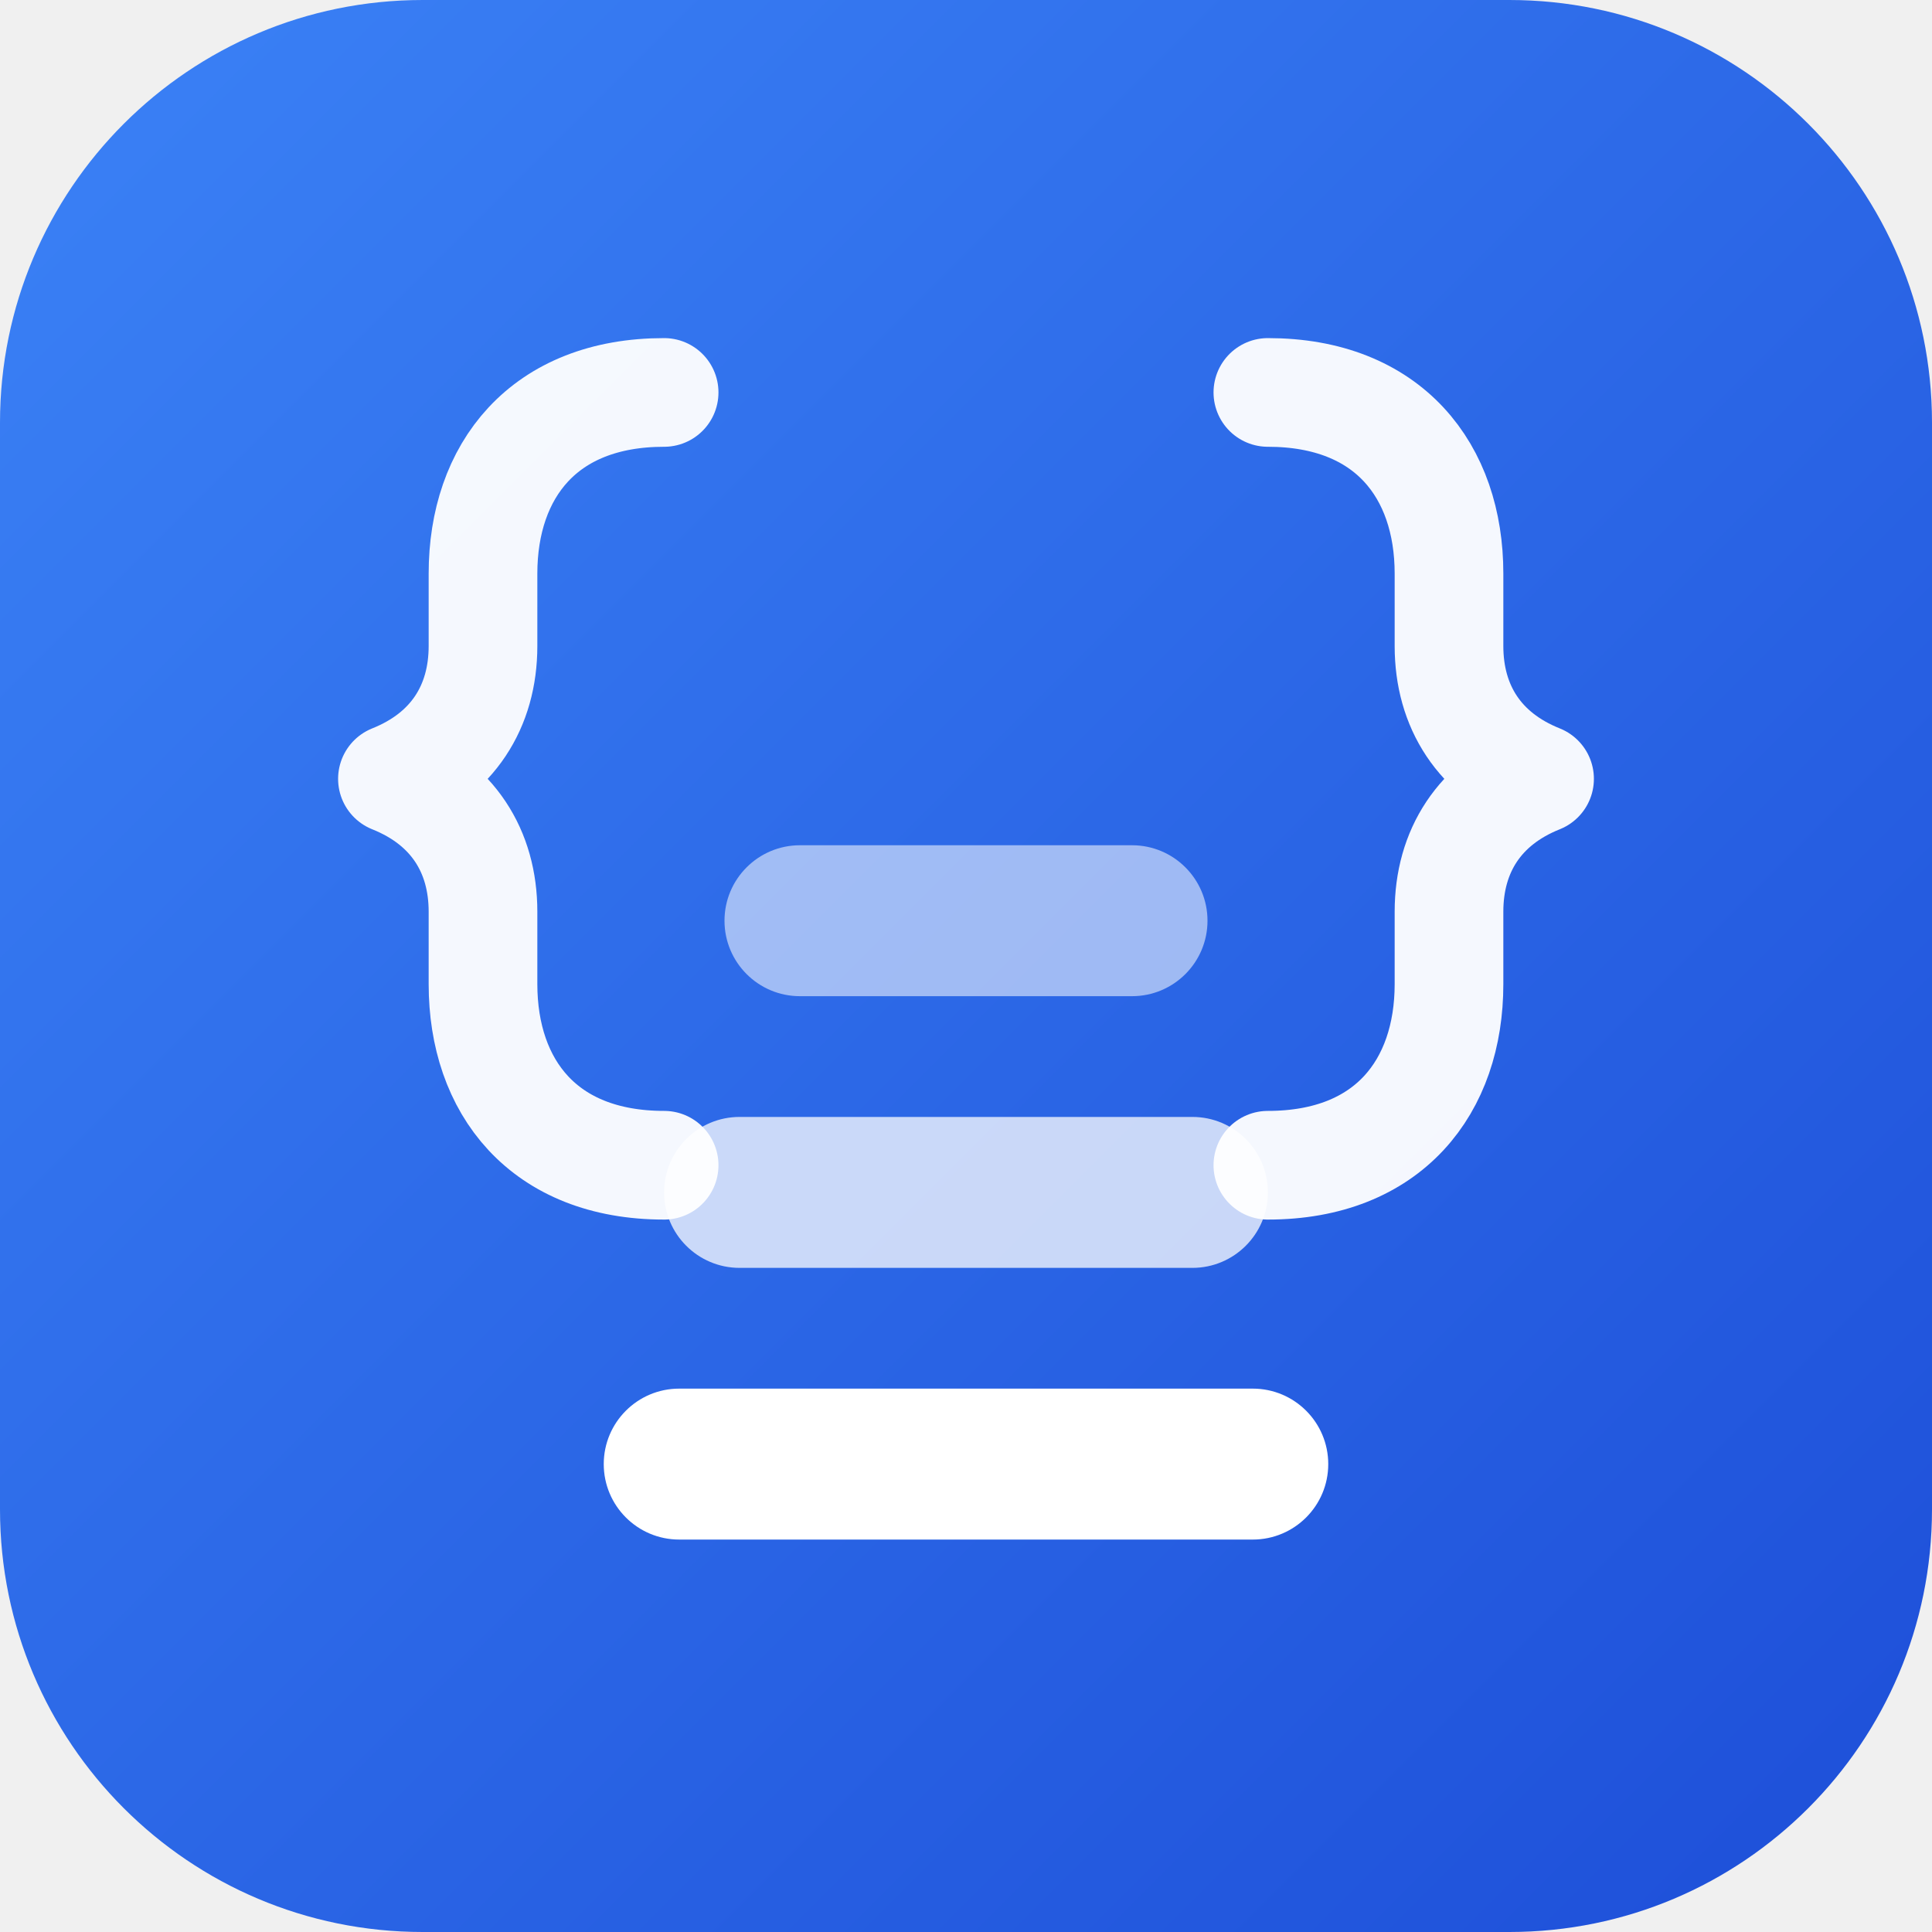
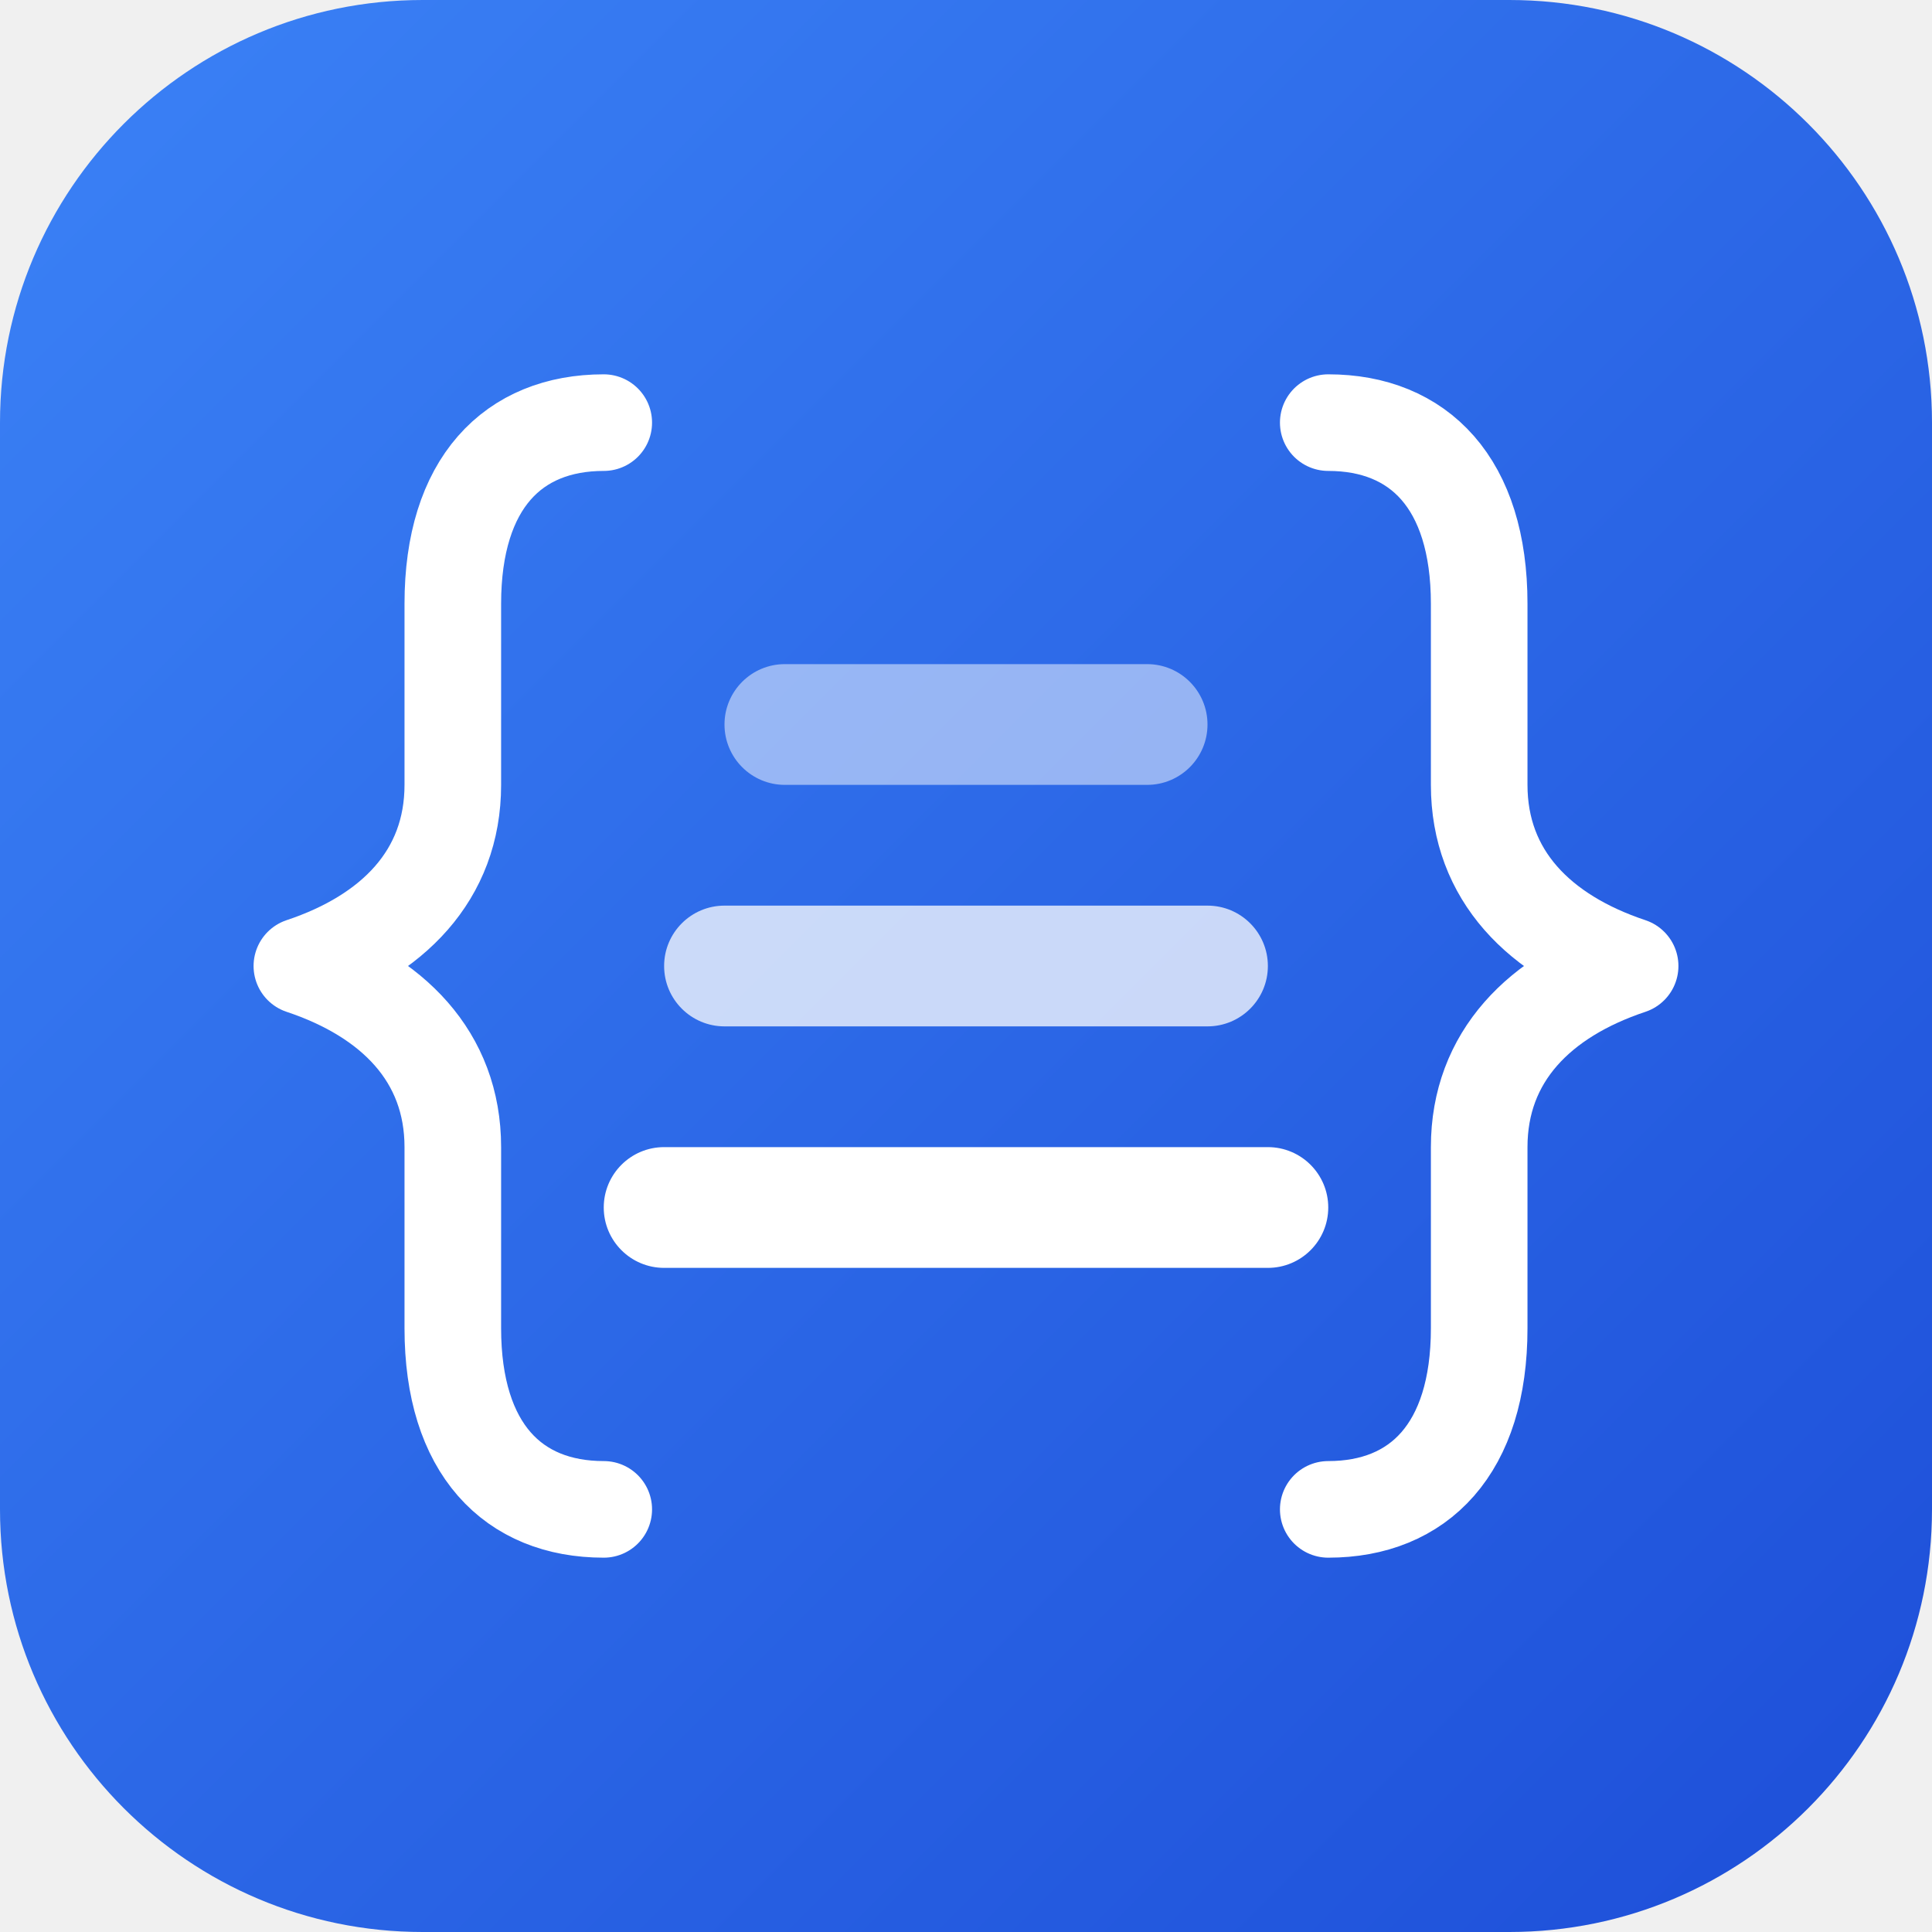
<svg xmlns="http://www.w3.org/2000/svg" viewBox="0 0 32 32">
  <defs>
    <linearGradient id="bg" x1="0" y1="0" x2="1" y2="1">
      <stop offset="0" stop-color="#3b82f6" />
      <stop offset="1" stop-color="#1d4ed8" />
    </linearGradient>
  </defs>
  <rect width="32" height="32" rx="7" fill="url(#bg)" />
-   <path d="M11 6.5C9 6.5 8 7.8 8 9.5v1.2c0 1-.5 1.8-1.5 2.2 1 .4 1.5 1.2 1.5 2.2v1.2c0 1.7 1 3 3 3" fill="none" stroke="#fff" stroke-width="1.8" stroke-linecap="round" stroke-linejoin="round" opacity="0.95" />
-   <path d="M21 6.5c2 0 3 1.3 3 3v1.2c0 1 .5 1.8 1.5 2.2-1 .4-1.5 1.2-1.5 2.2v1.2c0 1.7-1 3-3 3" fill="none" stroke="#fff" stroke-width="1.8" stroke-linecap="round" stroke-linejoin="round" opacity="0.95" />
-   <rect x="12" y="14" width="8" height="2.5" rx="1.25" fill="#fff" opacity="0.55" />
-   <rect x="11" y="18.5" width="10" height="2.5" rx="1.25" fill="#fff" opacity="0.75" />
-   <rect x="10" y="23" width="12" height="2.5" rx="1.25" fill="#fff" />
+   <path d="M10 7C8.5 7 7.5 8 7.5 10v3c0 1.5-1 2.5-2.5 3 1.5.5 2.5 1.5 2.5 3v3c0 2 1 3 2.5 3" fill="none" stroke="#fff" stroke-width="1.6" stroke-linecap="round" stroke-linejoin="round" />
+   <path d="M22 7c1.5 0 2.5 1 2.5 3v3c0 1.5 1 2.5 2.5 3-1.5.5-2.5 1.5-2.5 3v3c0 2-1 3-2.5 3" fill="none" stroke="#fff" stroke-width="1.6" stroke-linecap="round" stroke-linejoin="round" />
+   <rect x="12" y="11" width="8" height="2" rx="1" fill="#fff" opacity="0.5" />
+   <rect x="11" y="15" width="10" height="2" rx="1" fill="#fff" opacity="0.75" />
+   <rect x="10" y="19" width="12" height="2" rx="1" fill="#fff" />
</svg>
